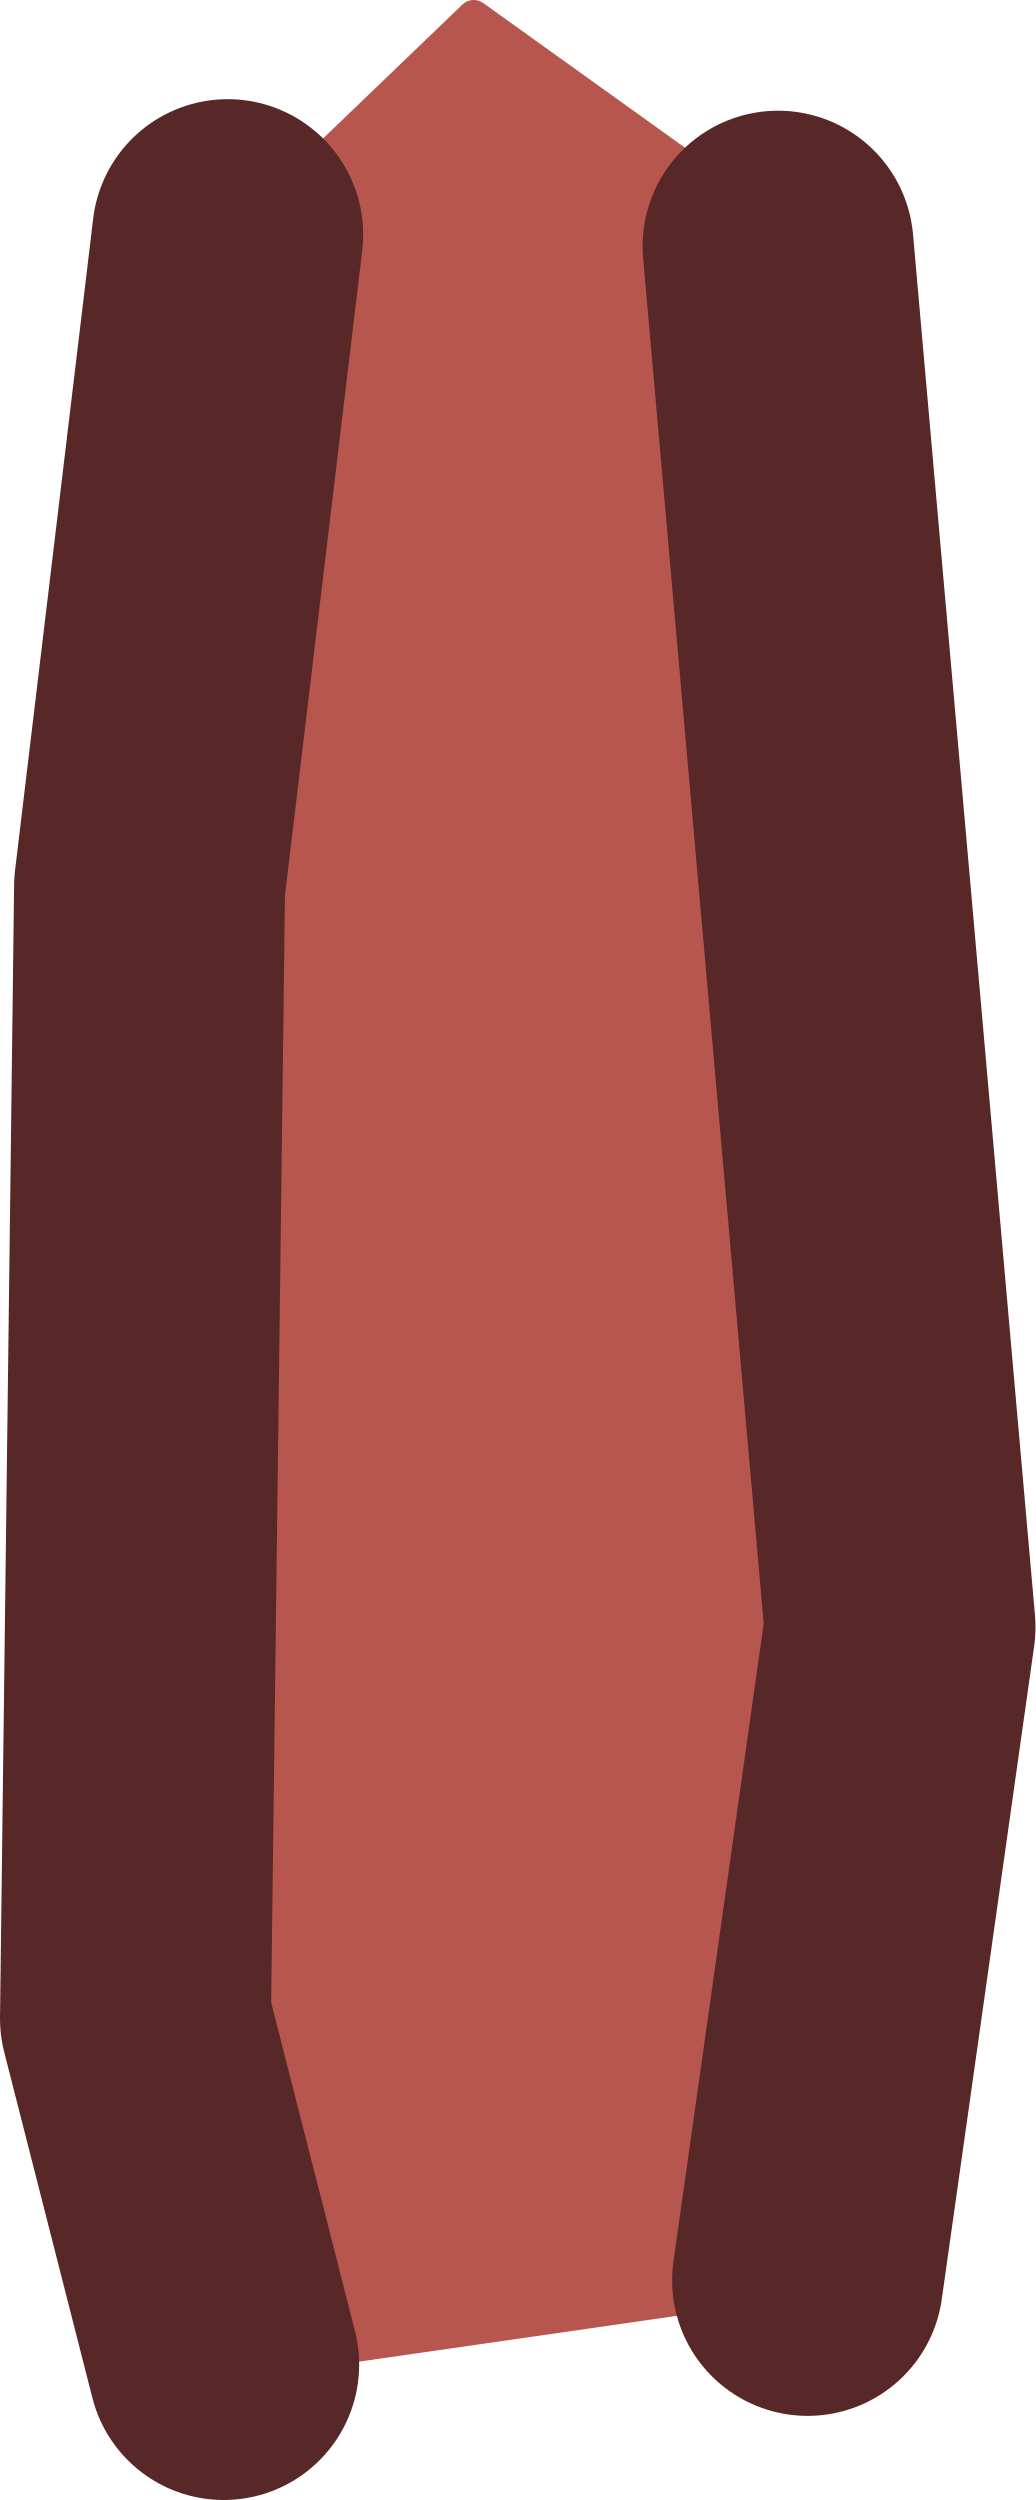
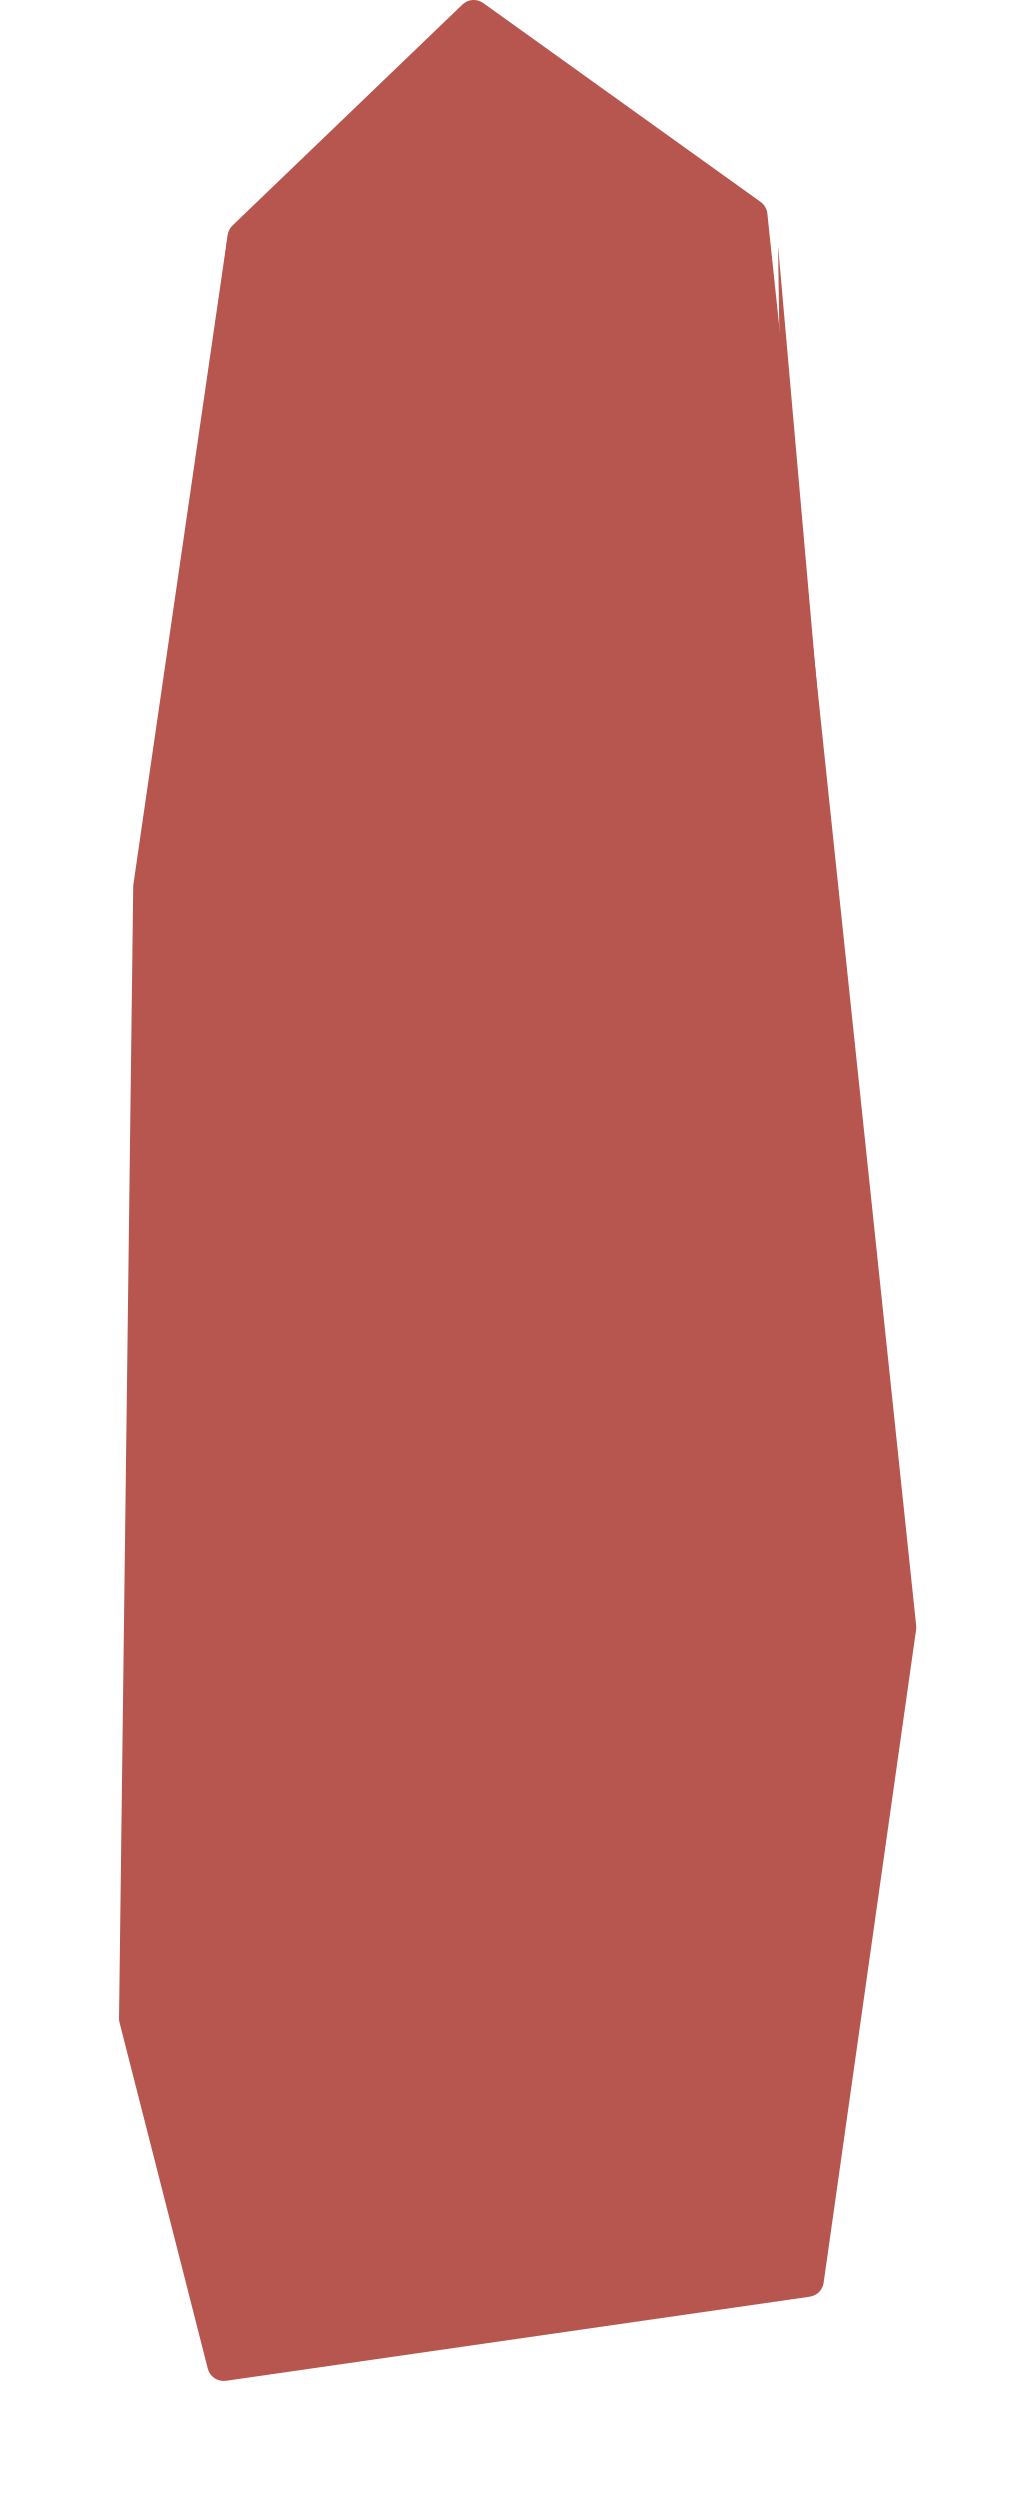
<svg xmlns="http://www.w3.org/2000/svg" width="10.869" height="26.241" version="1.1" id="svg6" xml:space="preserve">
  <defs id="defs6" />
  <path id="path3-9-2" style="fill:#b6564e;fill-opacity:1;stroke:#582727;stroke-width:0;stroke-linecap:round;stroke-linejoin:round;stroke-dasharray:none" d="M 4.646,1.82 1.734,3.908 a 0.171,0.171 0 0 0 -0.07,0.121 l -1.562,14.82 a 0.171,0.171 0 0 0 0,0.041 l 0.971,6.857 A 0.171,0.171 0 0 0 1.219,25.895 l 6.129,0.883 a 0.171,0.171 0 0 0 0.189,-0.127 l 0.926,-3.631 a 0.171,0.171 0 0 0 0.006,-0.045 L 8.32,11.092 a 0.171,0.171 0 0 0 -0.002,-0.023 L 7.328,4.252 A 0.171,0.171 0 0 0 7.277,4.154 L 4.865,1.836 a 0.171,0.171 0 0 0 -0.219,-0.016 z" transform="matrix(-1,0,0,1,9.718351,-1.788045)" />
-   <path style="fill:#b6564e;fill-opacity:1;stroke:#582727;stroke-width:2.844;stroke-linecap:round;stroke-linejoin:round" d="m 8.167,2.584 1.28,14.495 -0.97,6.857 m -6.129,0.883 -0.926,-3.631 0.148,-11.884 0.82,-6.841" id="path3-4" />
+   <path style="fill:#b6564e;fill-opacity:1;stroke:#582727;stroke-width:0;stroke-linecap:round;stroke-linejoin:round;stroke-dasharray:none" d="m 8.167,2.584 1.28,14.495 -0.97,6.857 m -6.129,0.883 -0.926,-3.631 0.148,-11.884 0.82,-6.841" id="path3-4" />
</svg>
